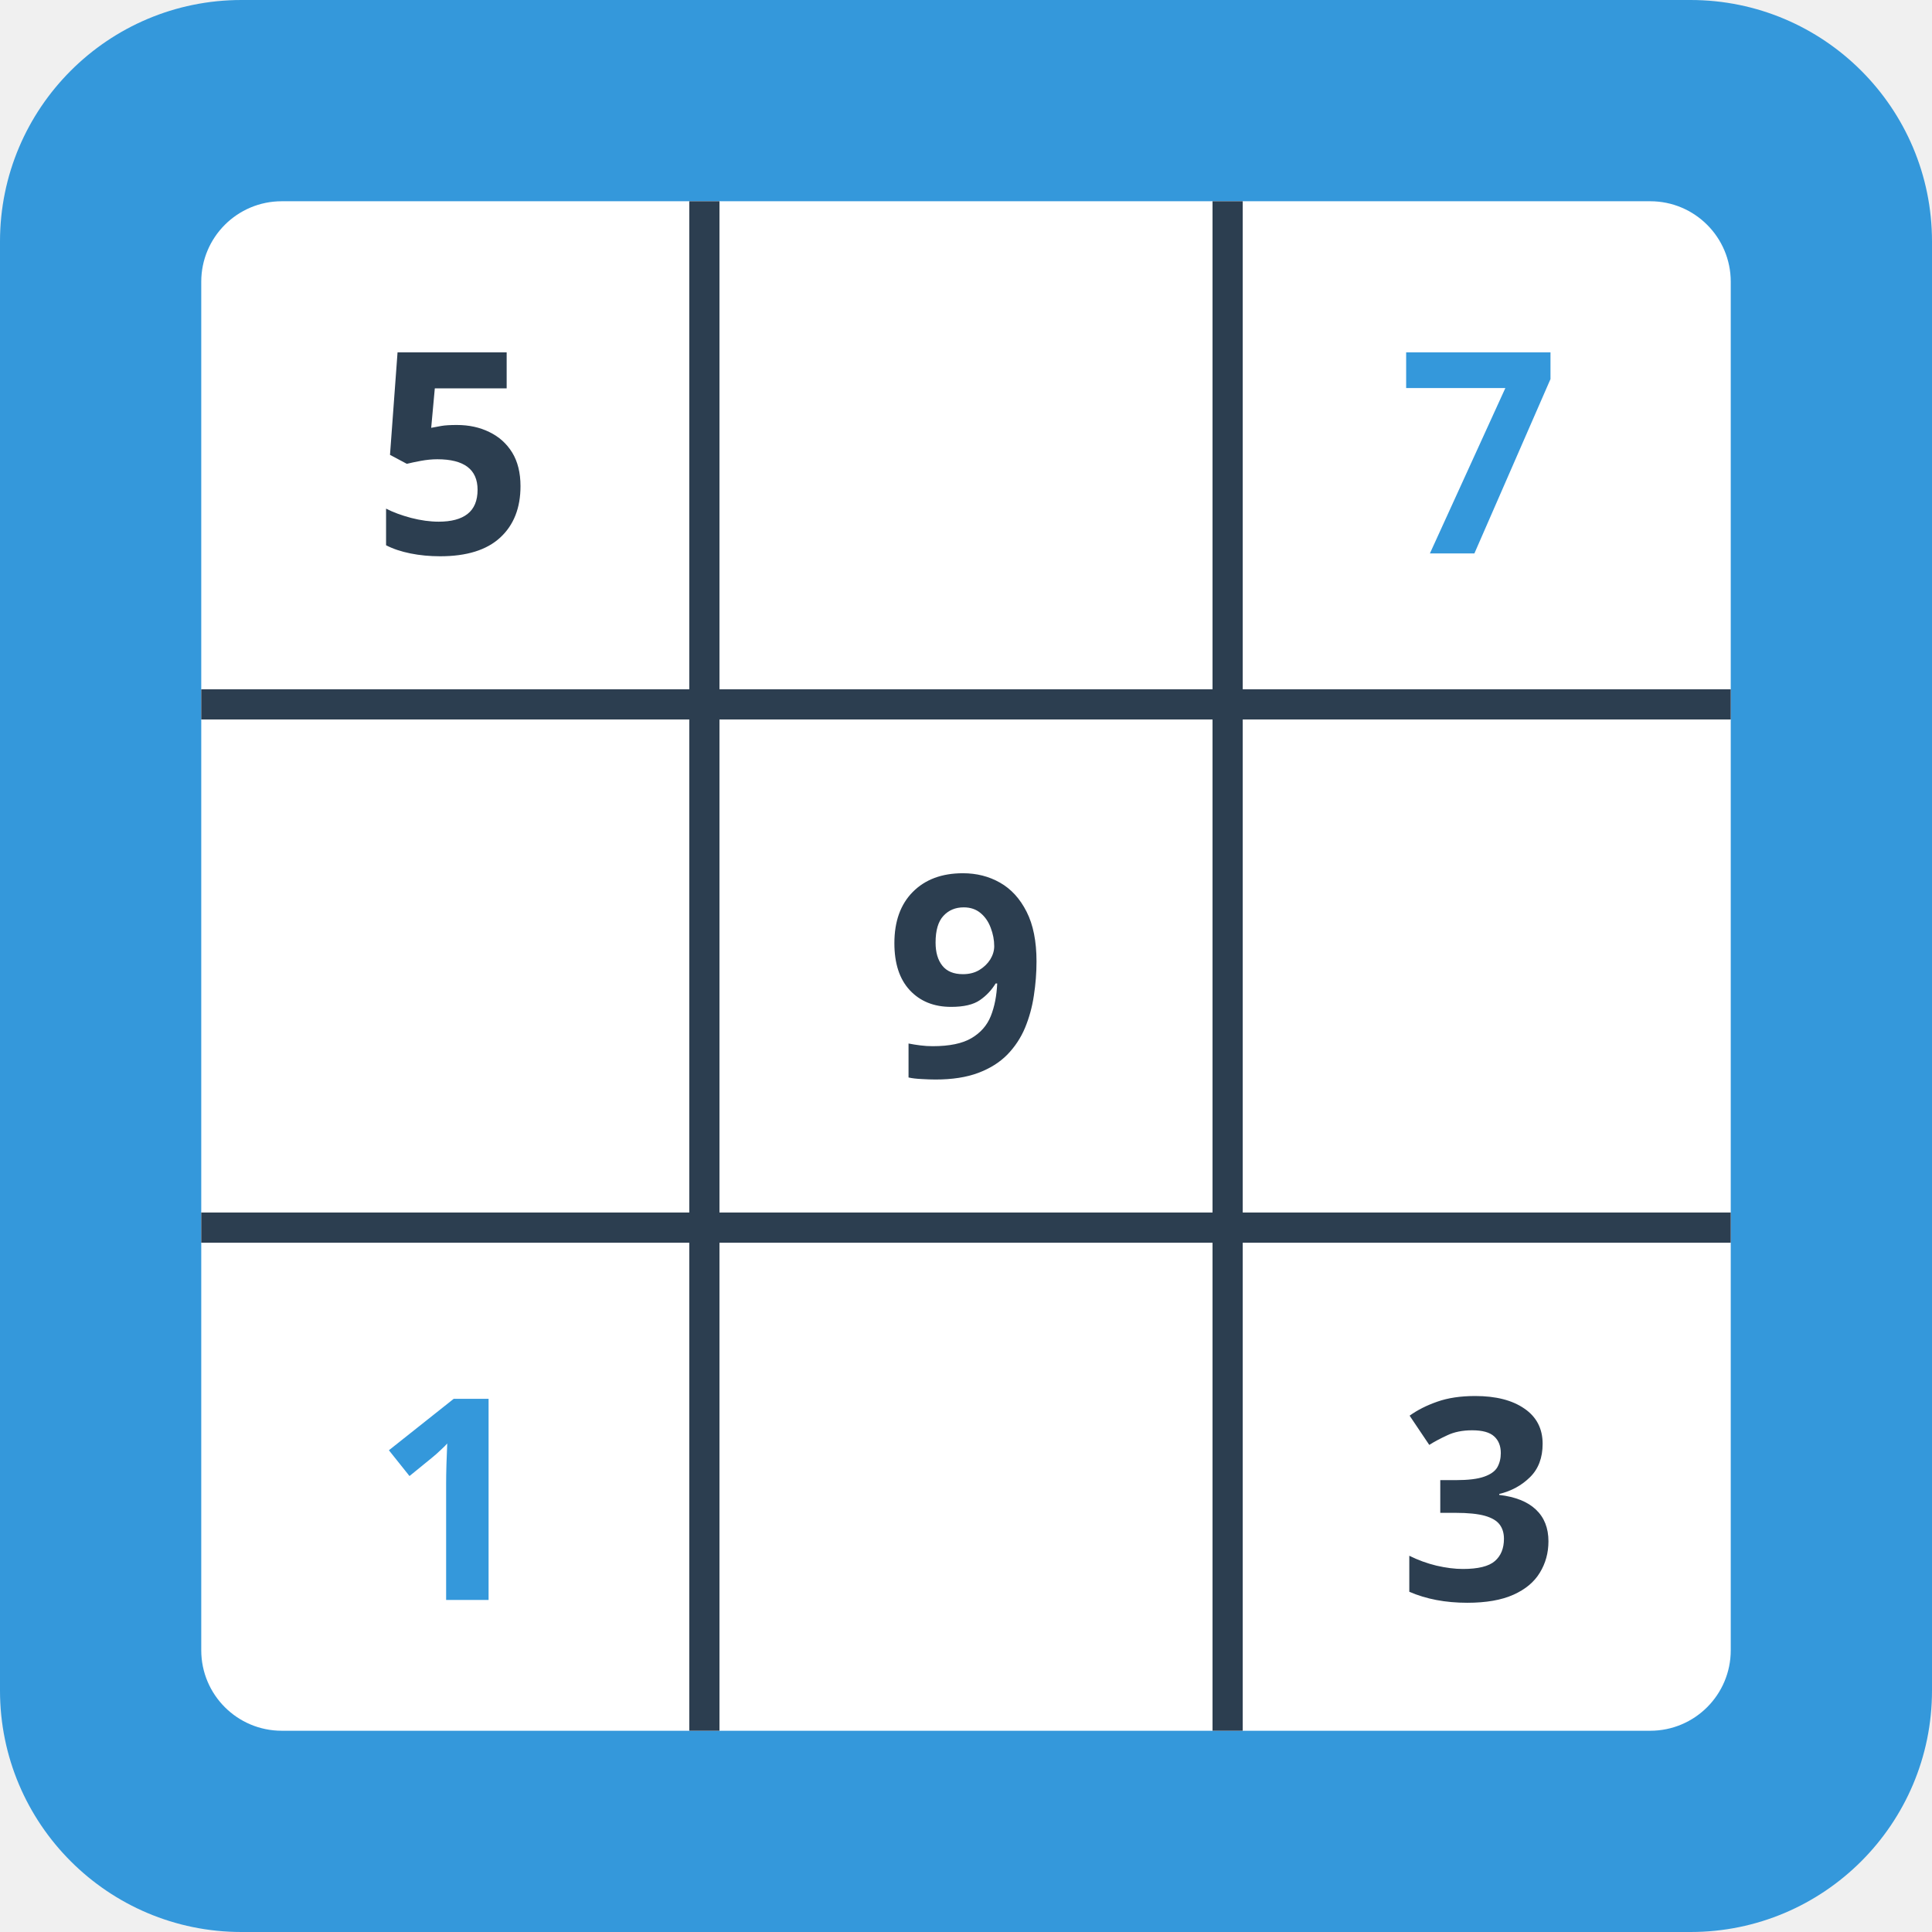
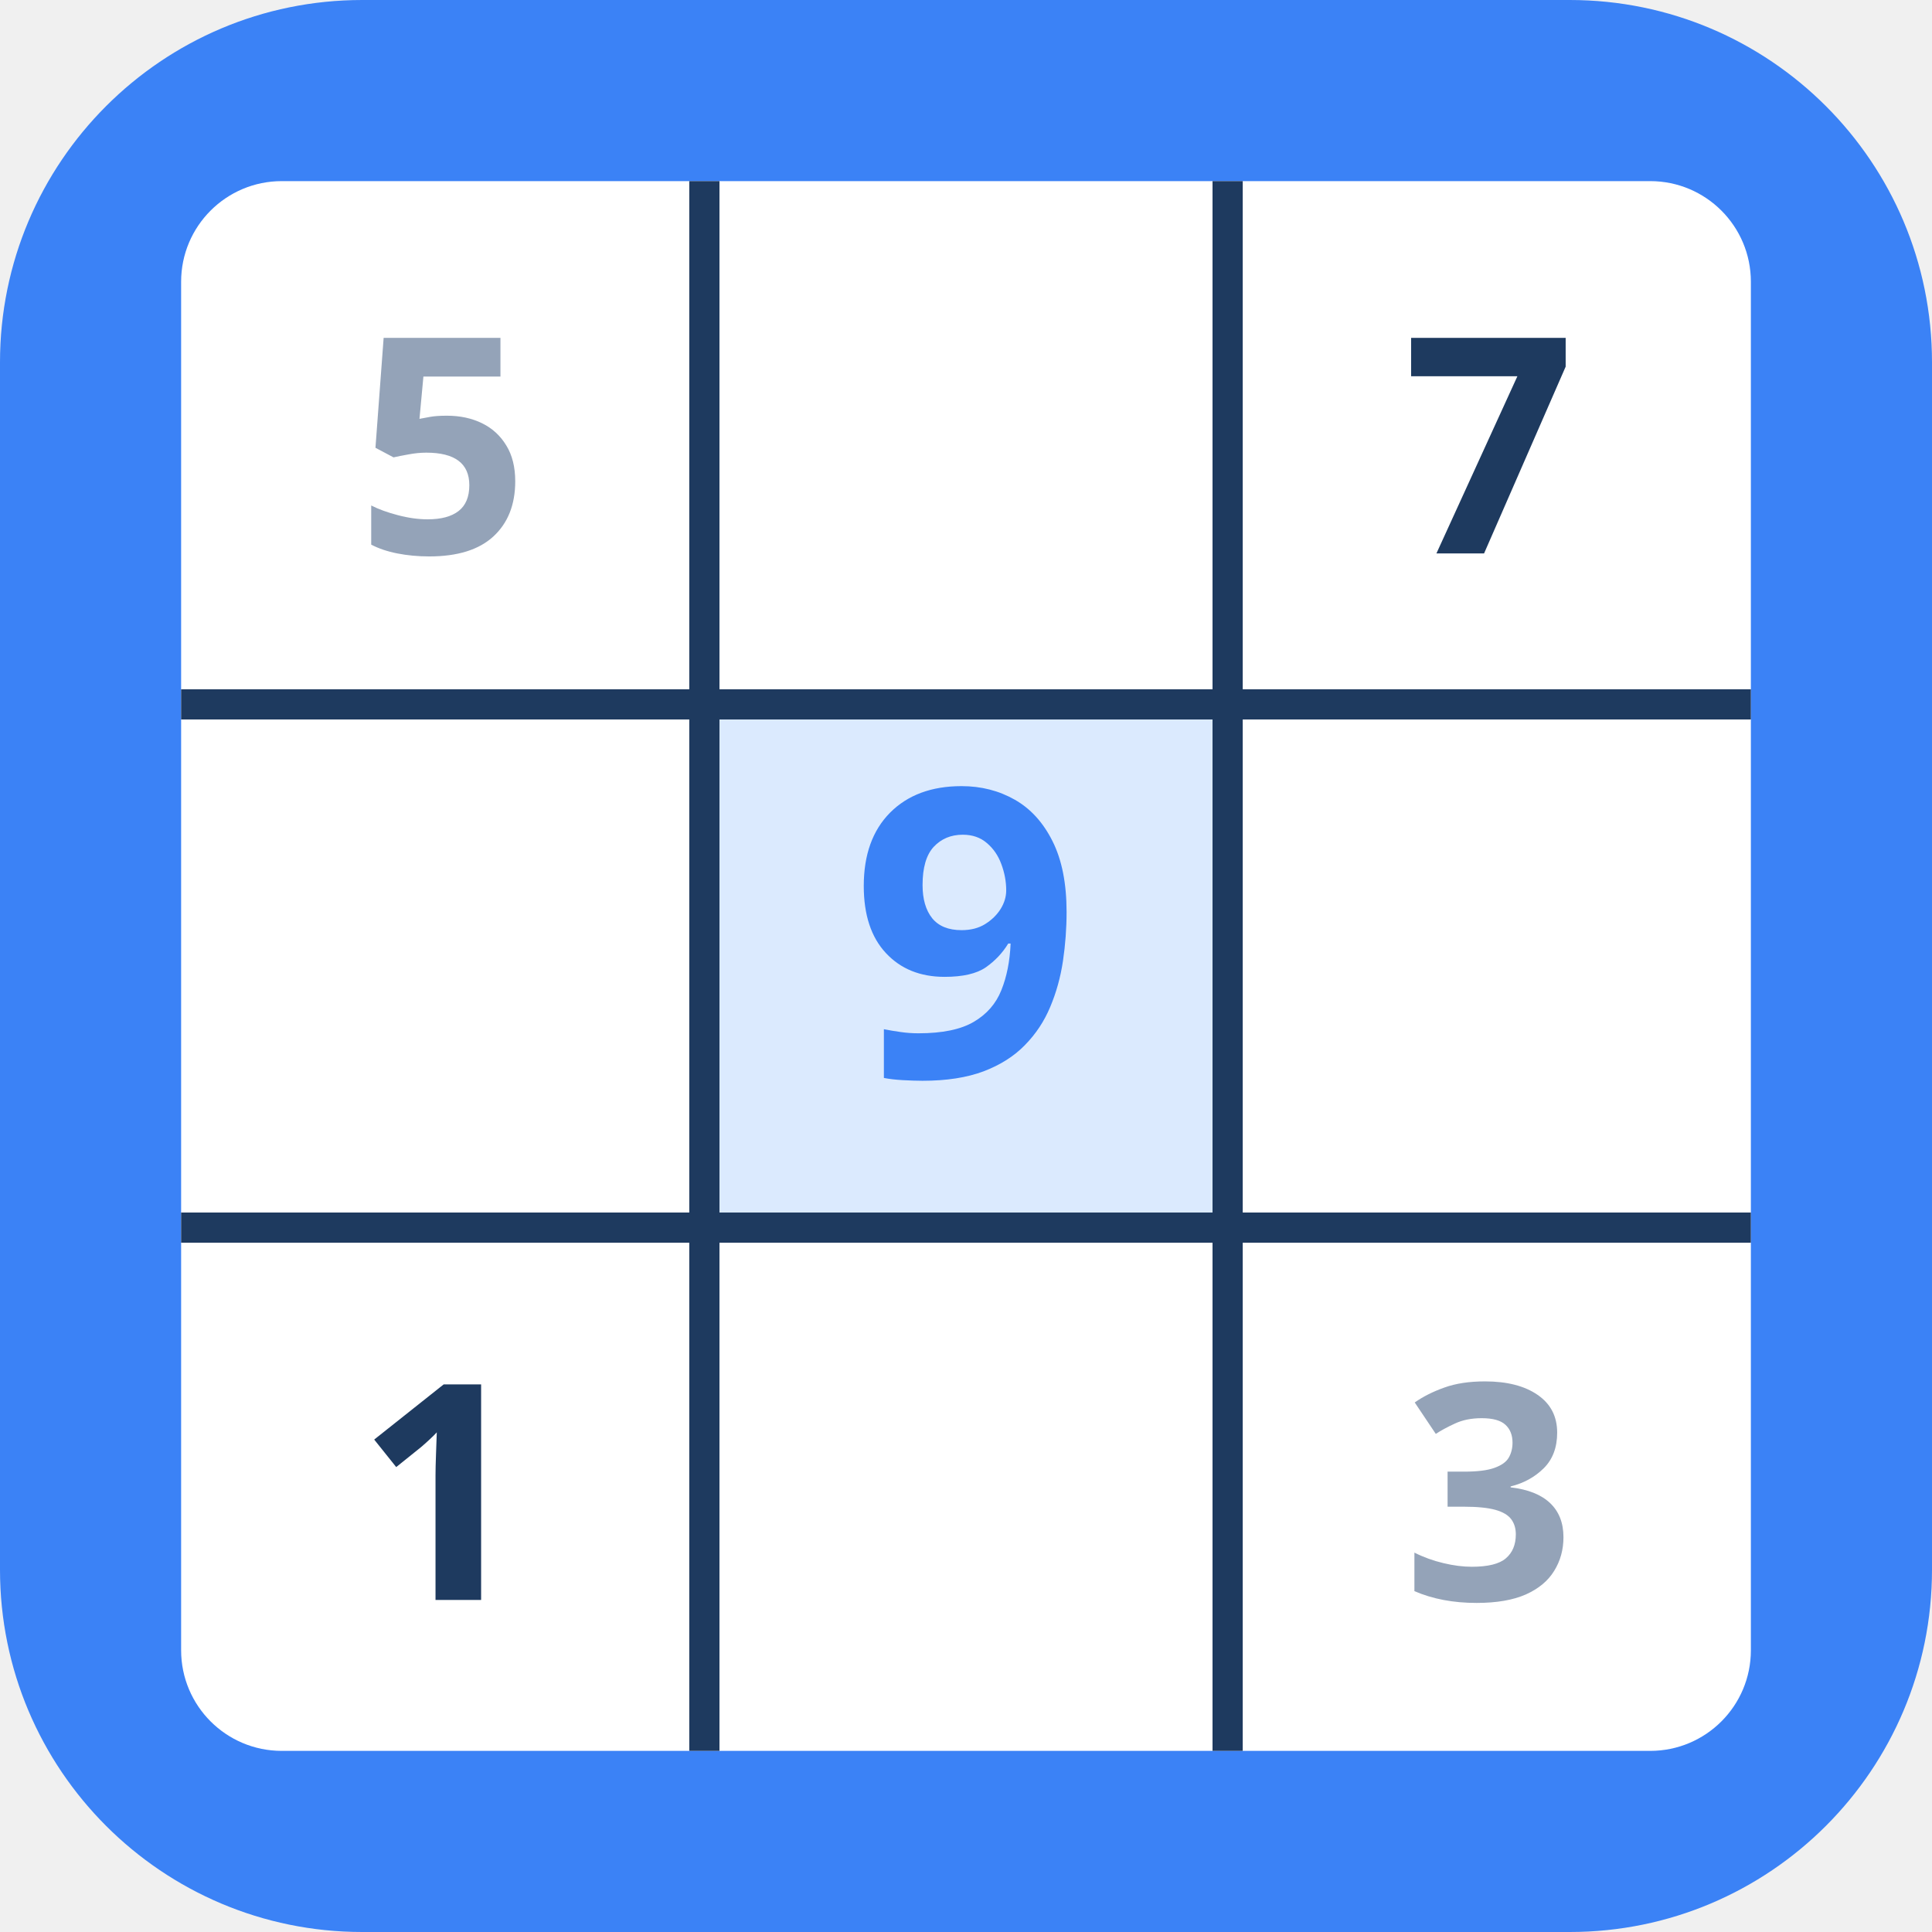
<svg xmlns="http://www.w3.org/2000/svg" viewBox="0 0 192 192" width="192" height="192">
-   <rect width="192" height="192" rx="24" fill="#3498db" />
-   <rect x="20" y="20" width="152" height="152" rx="8" fill="#fff" />
-   <line x1="70" y1="20" x2="70" y2="172" stroke="#2c3e50" stroke-width="3" />
-   <line x1="122" y1="20" x2="122" y2="172" stroke="#2c3e50" stroke-width="3" />
-   <line x1="20" y1="70" x2="172" y2="70" stroke="#2c3e50" stroke-width="3" />
-   <line x1="20" y1="122" x2="172" y2="122" stroke="#2c3e50" stroke-width="3" />
-   <text x="45" y="55" text-anchor="middle" font-family="sans-serif" font-size="28" font-weight="bold" fill="#2c3e50">5</text>
-   <text x="96" y="107" text-anchor="middle" font-family="sans-serif" font-size="28" font-weight="bold" fill="#2c3e50">9</text>
-   <text x="147" y="159" text-anchor="middle" font-family="sans-serif" font-size="28" font-weight="bold" fill="#2c3e50">3</text>
-   <text x="147" y="55" text-anchor="middle" font-family="sans-serif" font-size="28" font-weight="bold" fill="#3498db">7</text>
-   <text x="45" y="159" text-anchor="middle" font-family="sans-serif" font-size="28" font-weight="bold" fill="#3498db">1</text>
+   <rect width="192" height="192" rx="36" fill="#3b82f6" />
+   <rect x="18" y="18" width="156" height="156" rx="10" fill="#fff" />
+   <rect x="70" y="70" width="52" height="52" fill="#dbeafe" />
+   <line x1="70" y1="18" x2="70" y2="174" stroke="#1e3a5f" stroke-width="3" />
+   <line x1="122" y1="18" x2="122" y2="174" stroke="#1e3a5f" stroke-width="3" />
+   <line x1="18" y1="70" x2="174" y2="70" stroke="#1e3a5f" stroke-width="3" />
+   <line x1="18" y1="122" x2="174" y2="122" stroke="#1e3a5f" stroke-width="3" />
+   <text x="96" y="107" text-anchor="middle" font-family="system-ui, sans-serif" font-size="40" font-weight="700" fill="#3b82f6">9</text>
+   <text x="44" y="55" text-anchor="middle" font-family="system-ui, sans-serif" font-size="30" font-weight="600" fill="#94a3b8">5</text>
+   <text x="148" y="159" text-anchor="middle" font-family="system-ui, sans-serif" font-size="30" font-weight="600" fill="#94a3b8">3</text>
+   <text x="148" y="55" text-anchor="middle" font-family="system-ui, sans-serif" font-size="30" font-weight="600" fill="#1e3a5f">7</text>
+   <text x="44" y="159" text-anchor="middle" font-family="system-ui, sans-serif" font-size="30" font-weight="600" fill="#1e3a5f">1</text>
</svg>
